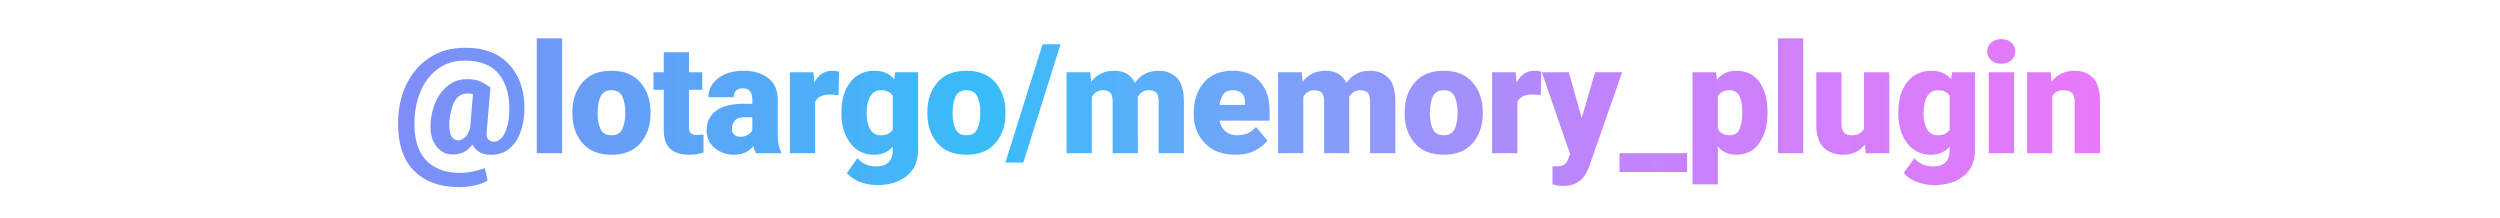
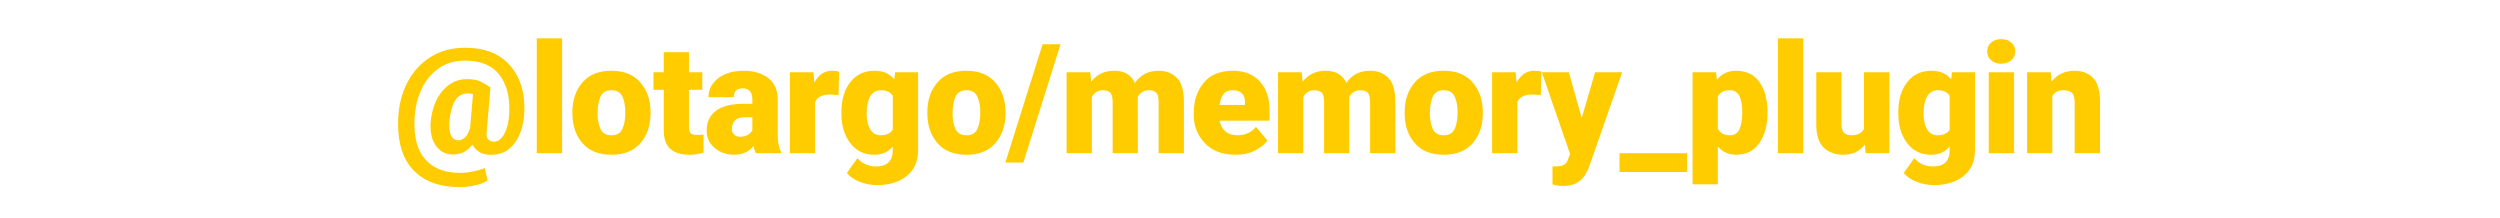
<svg xmlns="http://www.w3.org/2000/svg" viewBox="0 0 620 54" width="100%" height="100%">
-   <defs>
-     <linearGradient id="titleGrad" x1="0%" y1="0%" x2="100%" y2="0%">
-       <stop offset="0%" stop-color="#818cf8" />
-       <stop offset="35%" stop-color="#38bdf8" />
-       <stop offset="70%" stop-color="#c084fc" />
-       <stop offset="100%" stop-color="#e879f9" />
-     </linearGradient>
-   </defs>
-   <text x="50%" y="38" font-family="system-ui, -apple-system, 'Segoe UI', Roboto, Helvetica, Arial, sans-serif" font-size="38" font-weight="800" fill="url(#titleGrad)" text-anchor="middle" letter-spacing="-0.5">
+   <text x="50%" y="38" font-family="system-ui, -apple-system, 'Segoe UI', Roboto, Helvetica, Arial, sans-serif" font-size="38" font-weight="800" fill="#FFCC00" text-anchor="middle" letter-spacing="-0.5">
    @lotargo/memory_plugin
  </text>
</svg>
